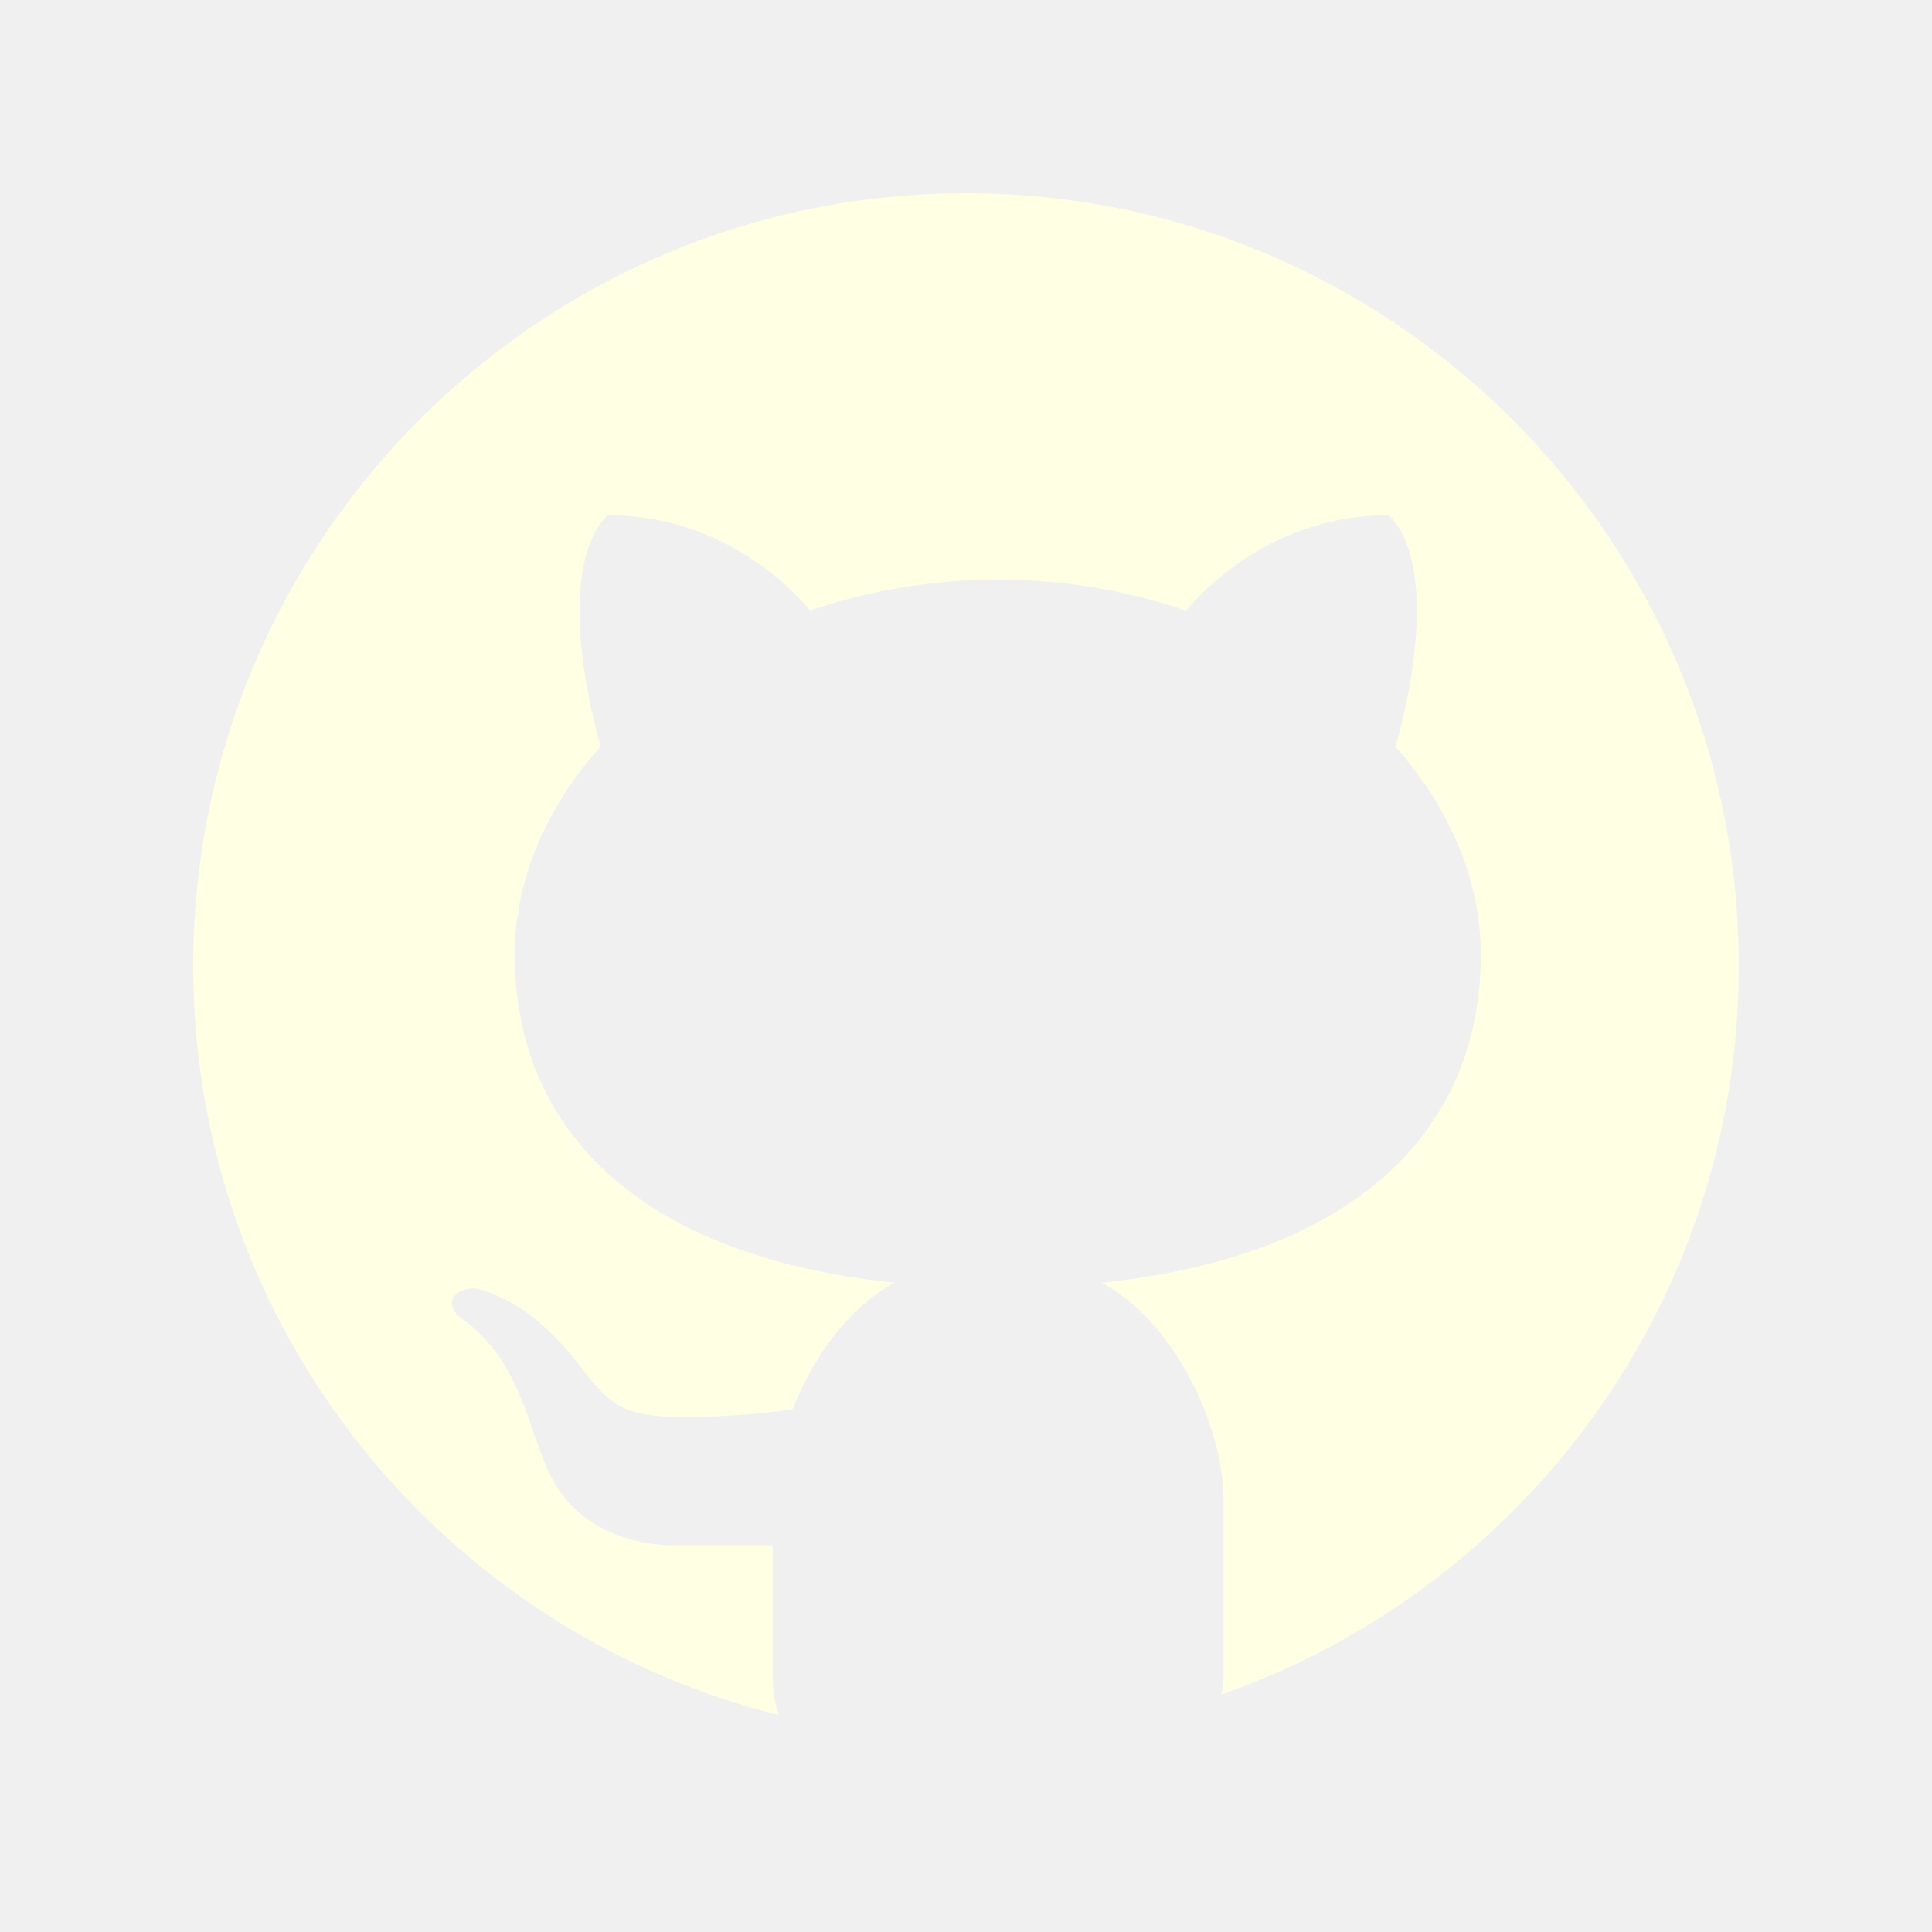
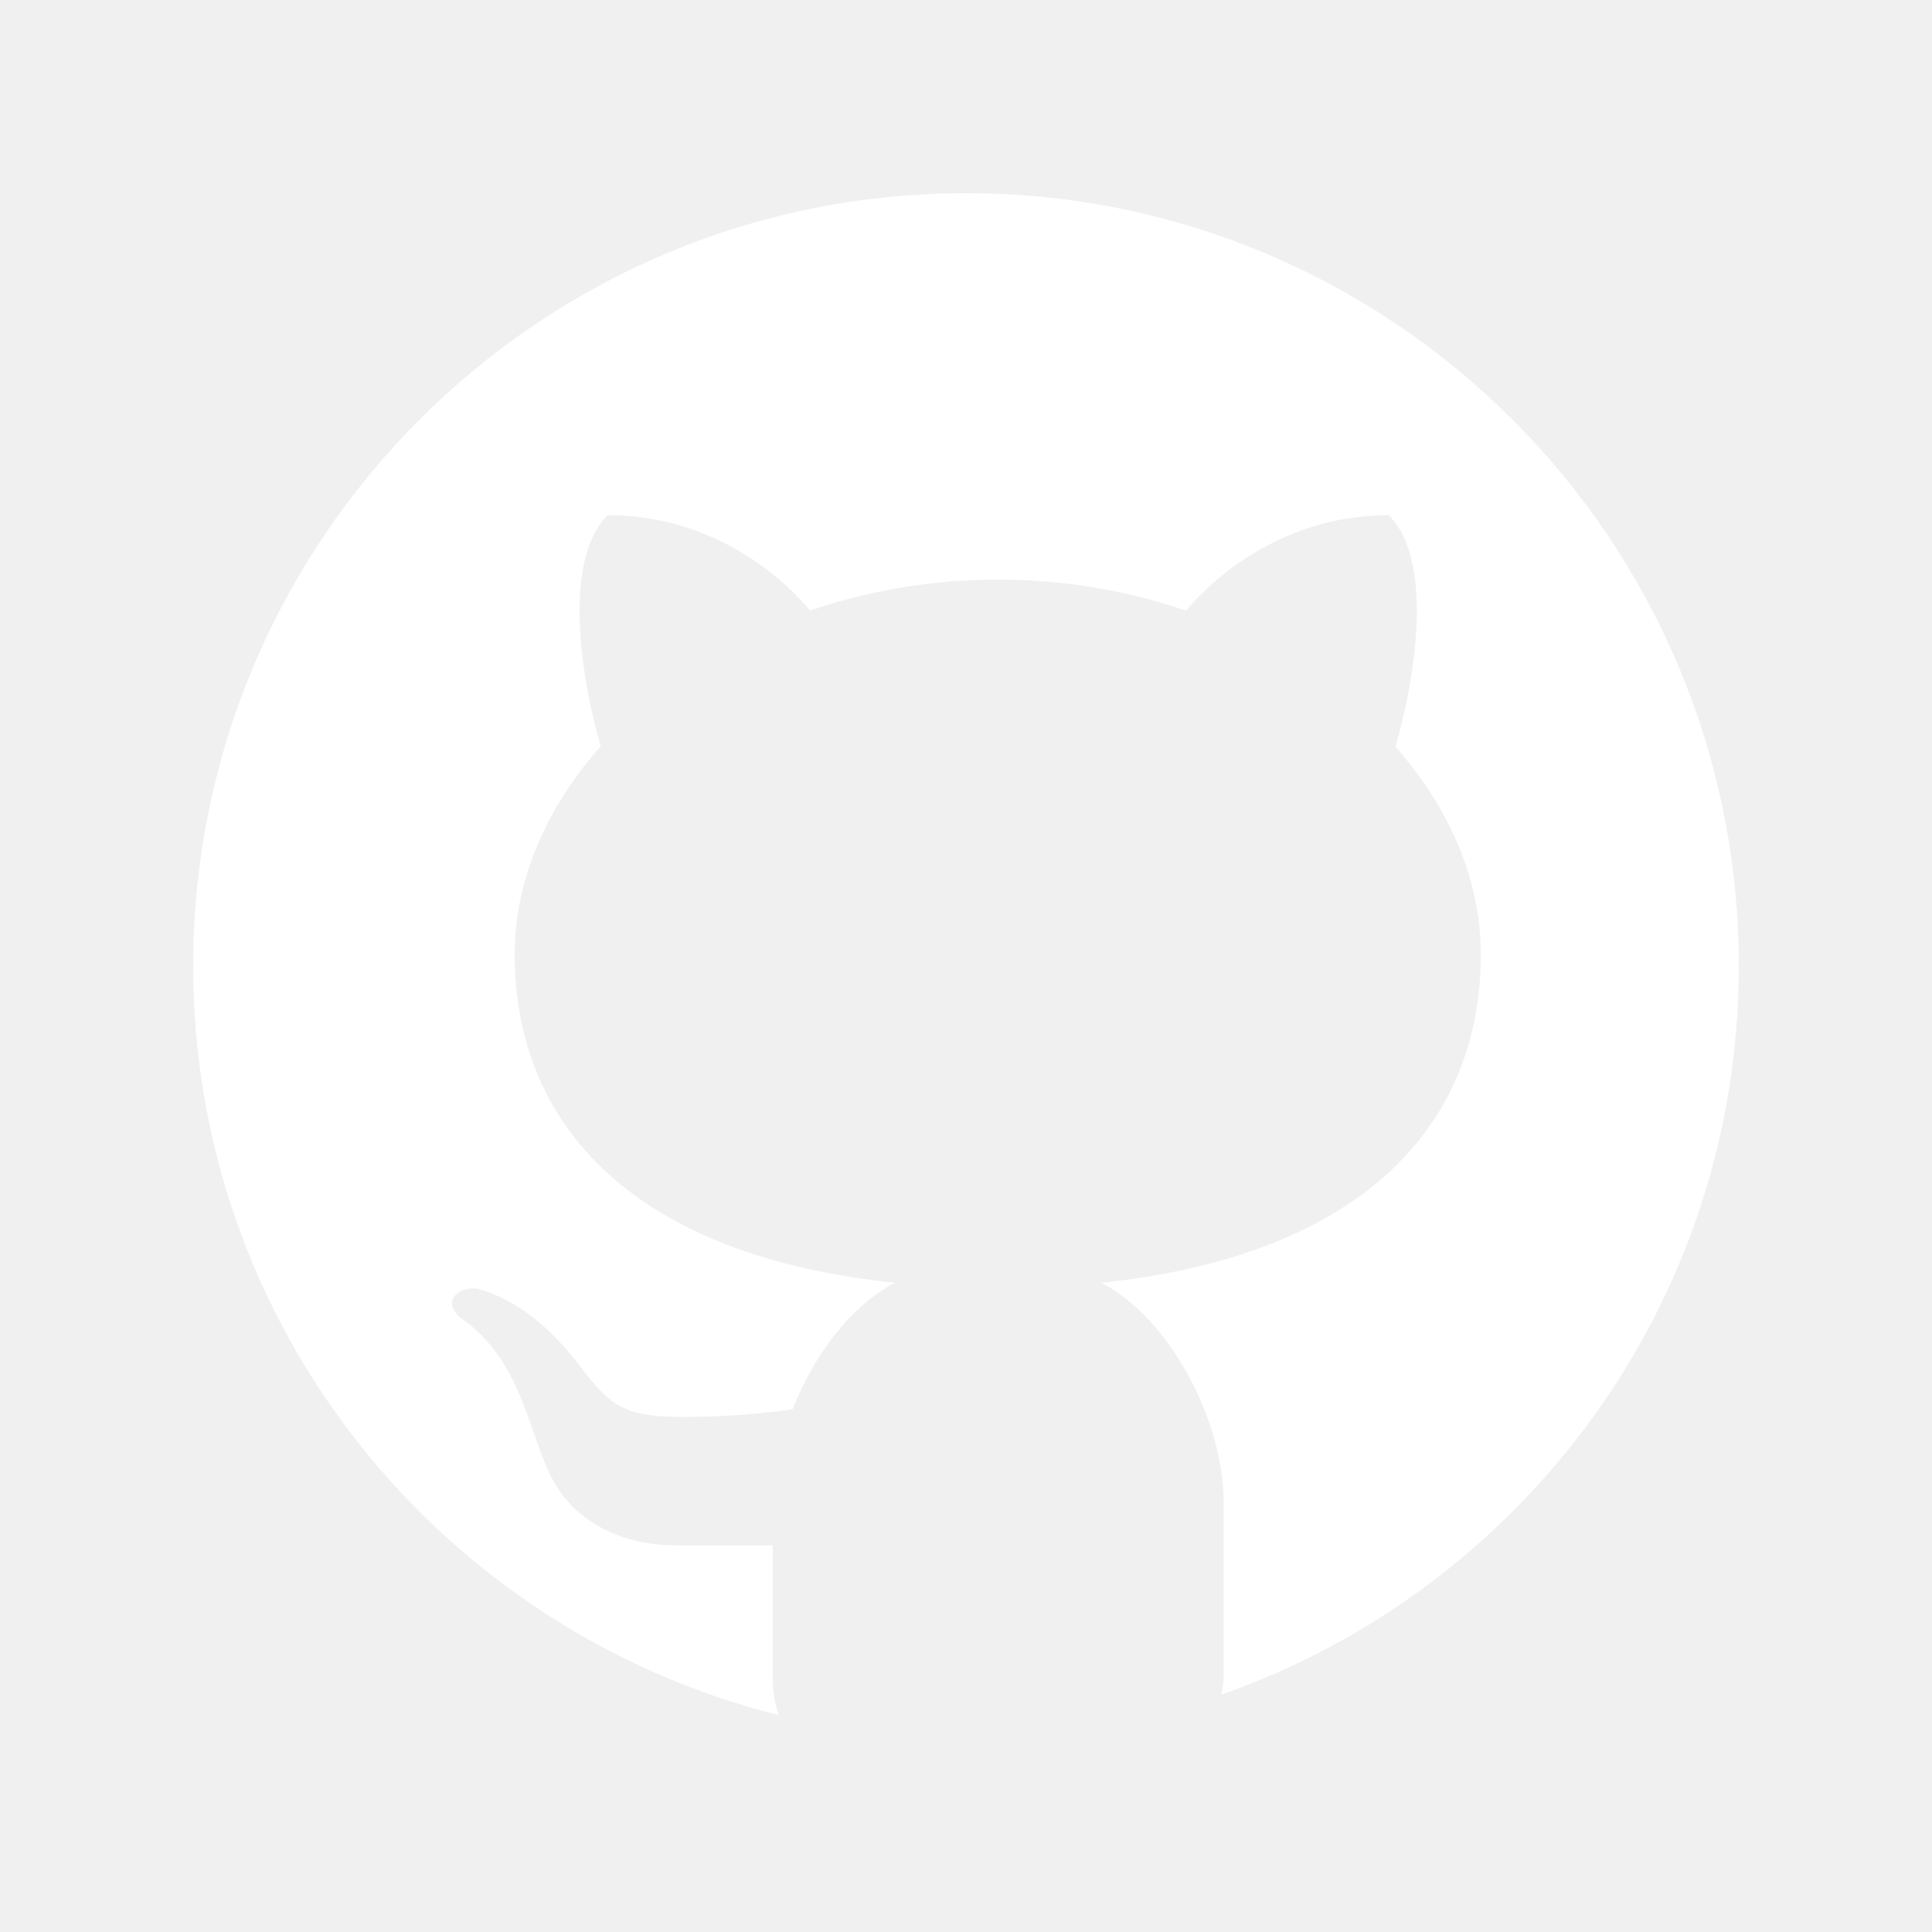
<svg xmlns="http://www.w3.org/2000/svg" viewBox="0 0 60 60" width="60px" height="60px">
  <g id="surface42897793">
-     <path style=" stroke:none;fill-rule:nonzero;fill:rgb(100%,100%,89.412%);fill-opacity:1;" d="M 30 6 C 16.746 6 6 16.746 6 30 C 6 41.246 13.742 50.656 24.184 53.262 C 24.07 52.938 24 52.559 24 52.094 L 24 47.992 C 23.027 47.992 21.395 47.992 20.984 47.992 C 19.344 47.992 17.883 47.285 17.176 45.973 C 16.387 44.516 16.254 42.285 14.305 40.922 C 13.727 40.469 14.164 39.949 14.832 40.02 C 16.062 40.367 17.082 41.211 18.043 42.465 C 18.996 43.719 19.449 44.004 21.234 44.004 C 22.102 44.004 23.395 43.953 24.617 43.762 C 25.273 42.094 26.406 40.559 27.793 39.836 C 19.801 39.016 15.984 35.039 15.984 29.641 C 15.984 27.316 16.977 25.066 18.656 23.176 C 18.105 21.293 17.41 17.461 18.871 16 C 22.465 16 24.641 18.332 25.16 18.961 C 26.953 18.348 28.922 18 30.988 18 C 33.062 18 35.039 18.348 36.836 18.965 C 37.352 18.34 39.527 16 43.129 16 C 44.594 17.461 43.891 21.312 43.336 23.188 C 45.008 25.078 45.988 27.32 45.988 29.641 C 45.988 35.035 42.184 39.008 34.203 39.836 C 36.398 40.98 38 44.199 38 46.625 L 38 52.094 C 38 52.301 37.953 52.453 37.93 52.629 C 47.281 49.352 54 40.473 54 30 C 54 16.746 43.254 6 30 6 Z M 30 6 " />
+     <path style=" stroke:none;fill-rule:nonzero;fill:#fff;fill-opacity:1;" d="M 30 6 C 16.746 6 6 16.746 6 30 C 6 41.246 13.742 50.656 24.184 53.262 C 24.07 52.938 24 52.559 24 52.094 L 24 47.992 C 23.027 47.992 21.395 47.992 20.984 47.992 C 19.344 47.992 17.883 47.285 17.176 45.973 C 16.387 44.516 16.254 42.285 14.305 40.922 C 13.727 40.469 14.164 39.949 14.832 40.02 C 16.062 40.367 17.082 41.211 18.043 42.465 C 18.996 43.719 19.449 44.004 21.234 44.004 C 22.102 44.004 23.395 43.953 24.617 43.762 C 25.273 42.094 26.406 40.559 27.793 39.836 C 19.801 39.016 15.984 35.039 15.984 29.641 C 15.984 27.316 16.977 25.066 18.656 23.176 C 18.105 21.293 17.41 17.461 18.871 16 C 22.465 16 24.641 18.332 25.16 18.961 C 26.953 18.348 28.922 18 30.988 18 C 33.062 18 35.039 18.348 36.836 18.965 C 37.352 18.34 39.527 16 43.129 16 C 44.594 17.461 43.891 21.312 43.336 23.188 C 45.008 25.078 45.988 27.32 45.988 29.641 C 45.988 35.035 42.184 39.008 34.203 39.836 C 36.398 40.98 38 44.199 38 46.625 L 38 52.094 C 38 52.301 37.953 52.453 37.93 52.629 C 47.281 49.352 54 40.473 54 30 C 54 16.746 43.254 6 30 6 Z M 30 6 " />
  </g>
</svg>
